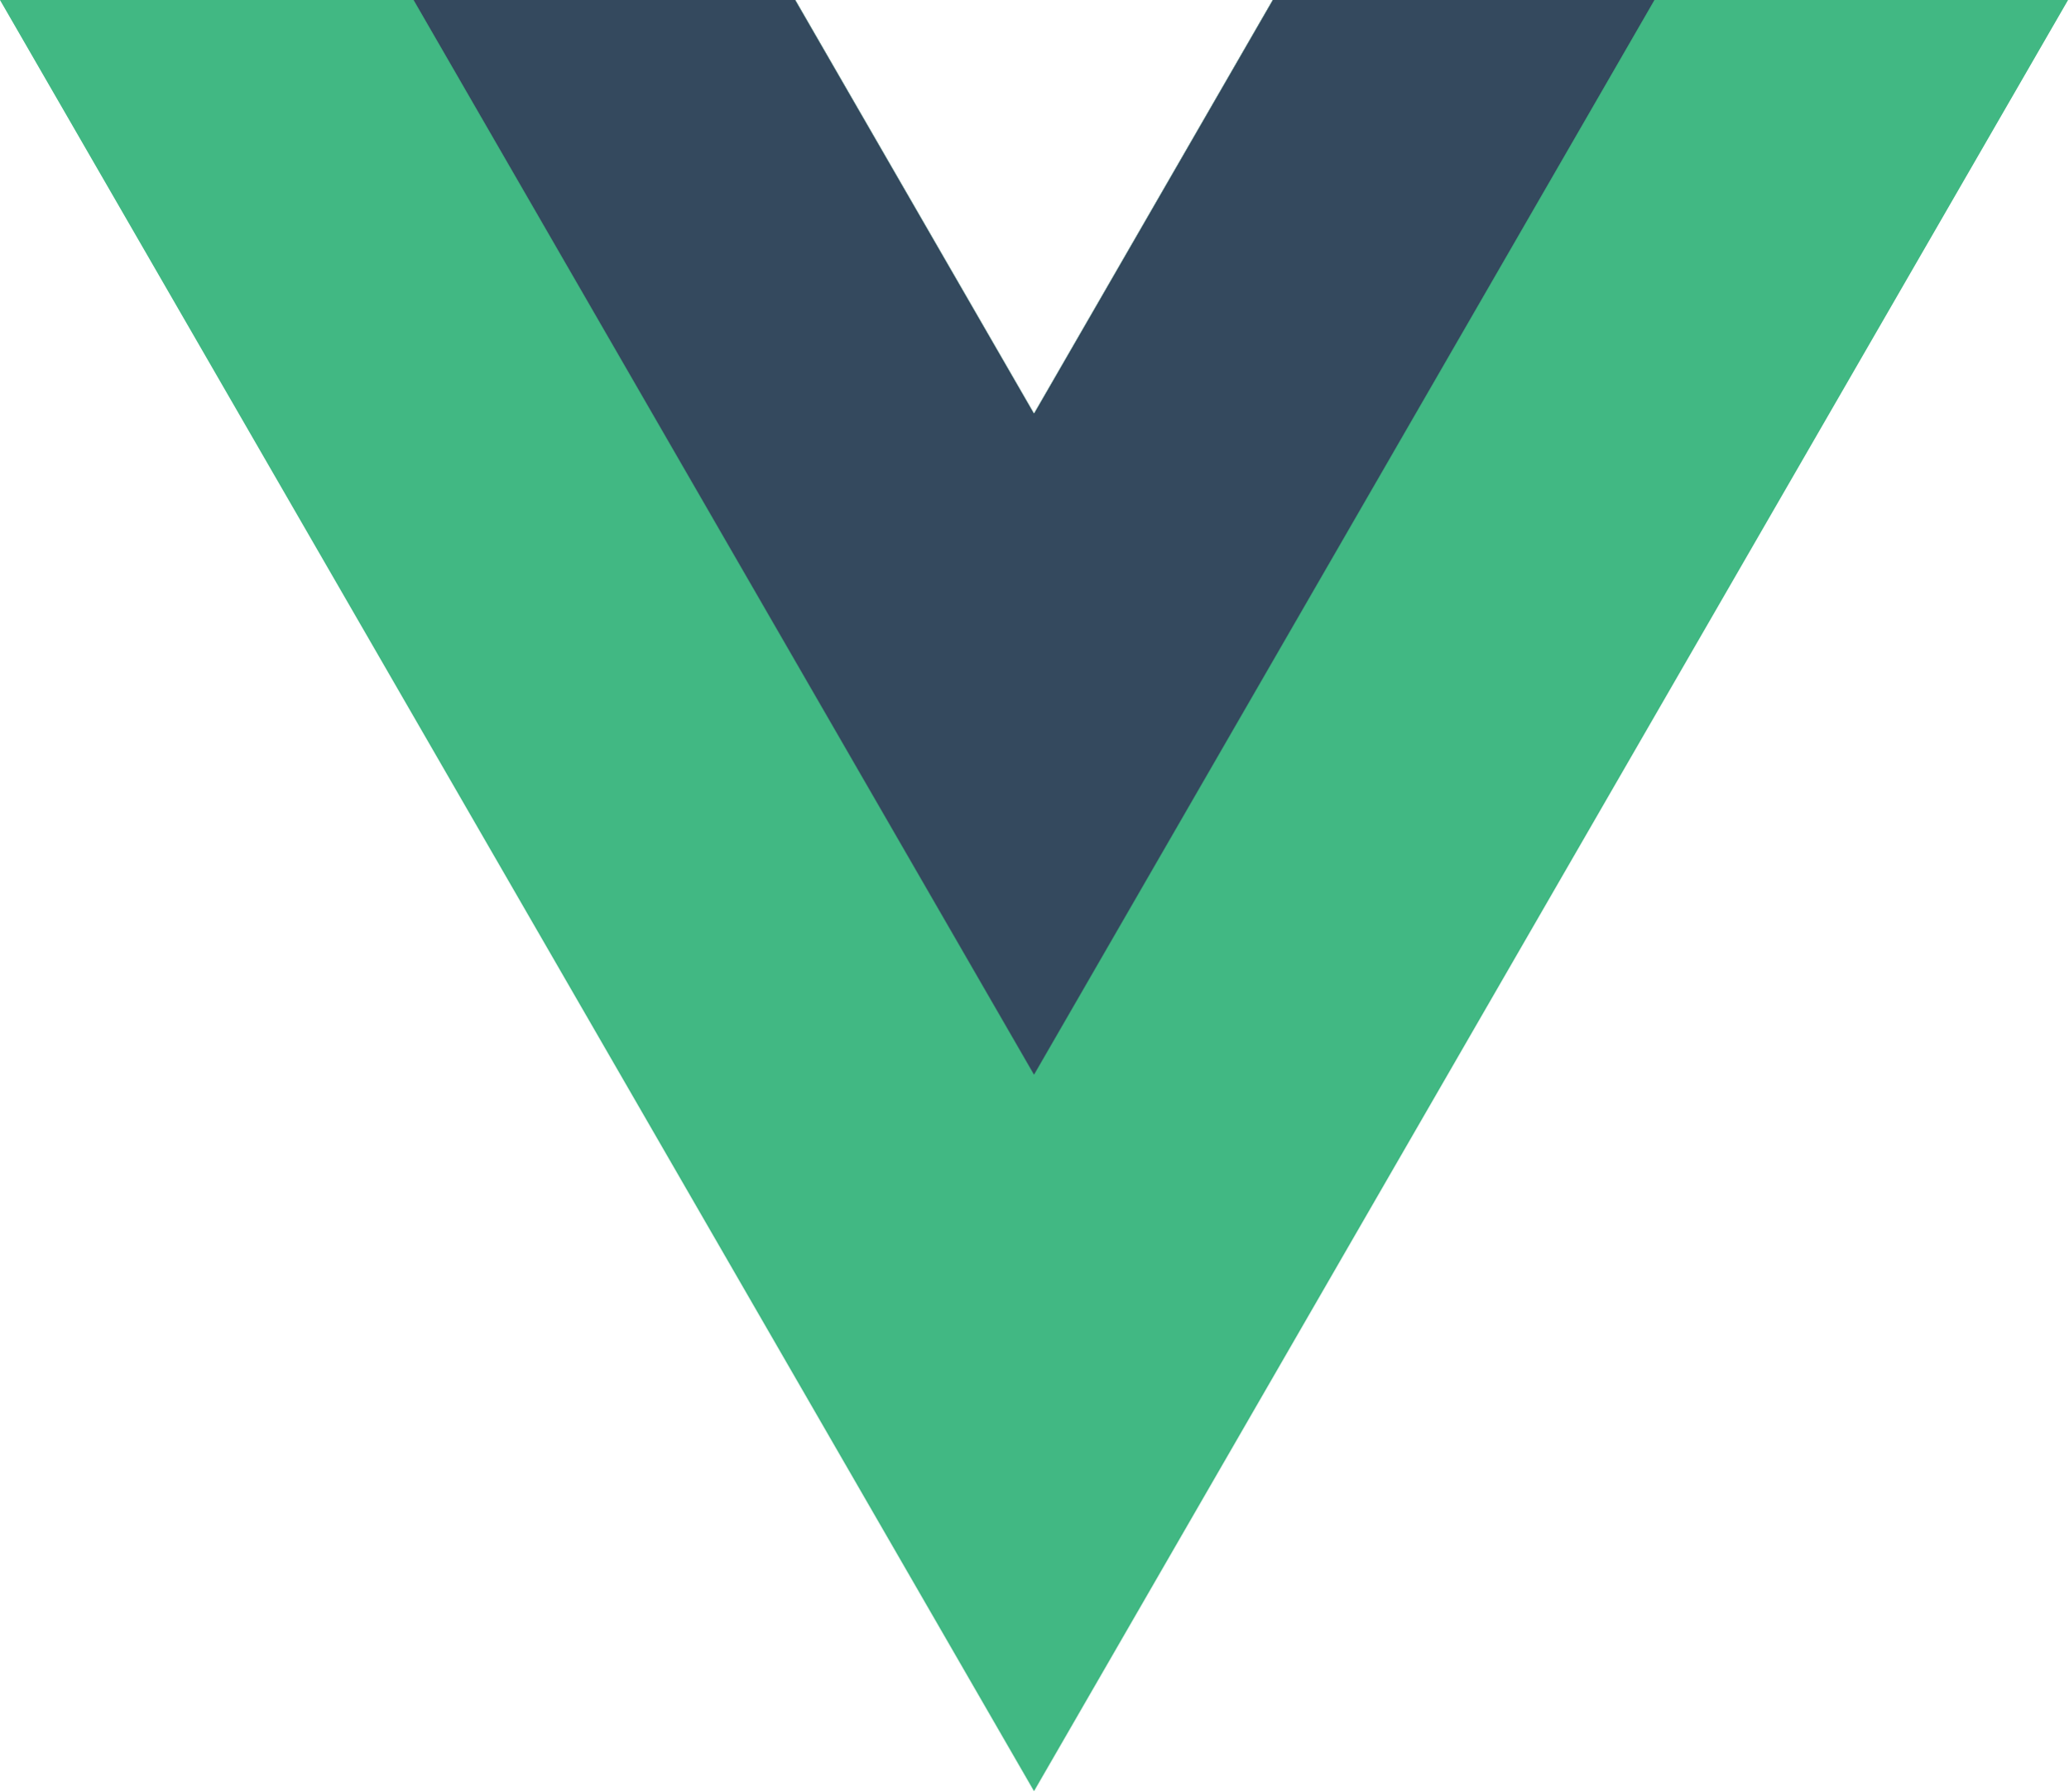
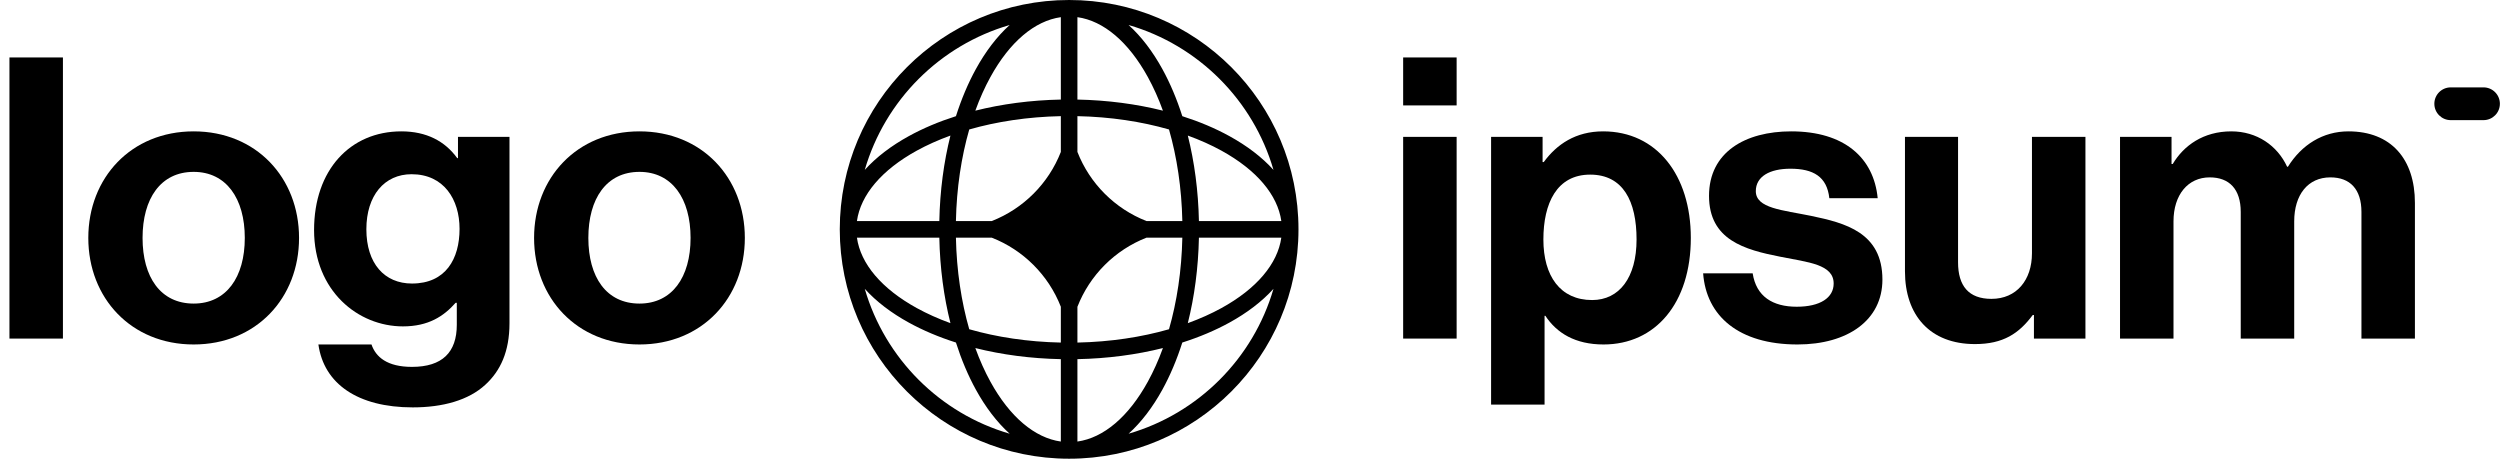
- <svg xmlns="http://www.w3.org/2000/svg" viewBox="0 0 261.76 226.69">
-   <path d="M161.096.001l-30.225 52.351L100.647.001H-.005l130.877 226.688L261.749.001z" fill="#41b883" />
-   <path d="M161.096.001l-30.225 52.351L100.647.001H52.346l78.526 136.01L209.398.001z" fill="#34495e" />
+ <svg xmlns="http://www.w3.org/2000/svg" id="logo-76" width="218" height="40" viewBox="0 0 218 40" fill="none">
+   <path class="ccustom" d="M122.355 29.524H127.018V11.935H122.355V29.524ZM122.355 9.192H127.018V5.01H122.355V9.192Z" fill="black" />
+   <path class="ccustom" d="M130.023 35.284H134.686V27.535H134.754C135.748 29.044 137.36 30.038 139.828 30.038C144.354 30.038 147.44 26.438 147.44 20.747C147.44 15.261 144.457 11.455 139.794 11.455C137.394 11.455 135.748 12.587 134.617 14.13H134.514V11.935H130.023V35.284ZM138.834 26.164C136.057 26.164 134.583 24.072 134.583 20.884C134.583 17.73 135.748 15.227 138.663 15.227C141.543 15.227 142.708 17.558 142.708 20.884C142.708 24.209 141.2 26.164 138.834 26.164Z" fill="black" />
+   <path class="ccustom" d="M156.741 30.038C161.13 30.038 164.147 27.912 164.147 24.381C164.147 20.267 160.89 19.444 157.941 18.827C155.438 18.312 153.107 18.175 153.107 16.667C153.107 15.398 154.307 14.712 156.124 14.712C158.113 14.712 159.313 15.398 159.518 17.284H163.735C163.393 13.752 160.821 11.455 156.193 11.455C152.181 11.455 149.027 13.272 149.027 17.078C149.027 20.918 152.113 21.775 155.267 22.392C157.667 22.872 159.895 23.044 159.895 24.724C159.895 25.958 158.73 26.747 156.673 26.747C154.581 26.747 153.141 25.855 152.833 23.832H148.513C148.787 27.57 151.633 30.038 156.741 30.038Z" fill="black" />
+   <path class="ccustom" d="M181.85 29.524V11.935H177.187V22.084C177.187 24.415 175.85 26.061 173.656 26.061C171.667 26.061 170.742 24.93 170.742 22.872V11.935H166.113V23.661C166.113 27.501 168.307 30.004 172.216 30.004C174.685 30.004 176.056 29.078 177.256 27.467H177.359V29.524H181.85Z" fill="black" />
+   <path class="ccustom" d="M184.866 29.524H189.529V19.307C189.529 16.975 190.798 15.467 192.684 15.467C194.398 15.467 195.392 16.495 195.392 18.484V29.524H200.055V19.307C200.055 16.975 201.255 15.467 203.209 15.467C204.924 15.467 205.918 16.495 205.918 18.484V29.524H210.581V17.695C210.581 13.855 208.489 11.455 204.786 11.455C202.558 11.455 200.706 12.621 199.506 14.541H199.438C198.581 12.69 196.798 11.455 194.569 11.455C192.135 11.455 190.421 12.69 189.461 14.301H189.358V11.935H184.866V29.524Z" fill="black" />
+   <path class="ccustom" d="M0.824 29.524H5.487V5.01H0.824V29.524Z" fill="black" />
+   <path class="ccustom" d="M16.888 30.038C22.34 30.038 26.077 25.992 26.077 20.747C26.077 15.501 22.34 11.455 16.888 11.455C11.437 11.455 7.7 15.501 7.7 20.747C7.7 25.992 11.437 30.038 16.888 30.038ZM16.888 26.472C14.008 26.472 12.431 24.175 12.431 20.747C12.431 17.318 14.008 14.987 16.888 14.987C19.734 14.987 21.346 17.318 21.346 20.747C21.346 24.175 19.734 26.472 16.888 26.472Z" fill="black" />
+   <path class="ccustom" d="M35.993 35.524C38.599 35.524 40.862 34.907 42.336 33.535C43.639 32.335 44.427 30.655 44.427 28.187V11.935H39.936V13.787H39.867C38.804 12.312 37.193 11.455 34.999 11.455C30.542 11.455 27.387 14.815 27.387 20.061C27.387 25.375 31.227 28.461 35.136 28.461C37.364 28.461 38.702 27.57 39.73 26.404H39.833V28.324C39.833 30.724 38.564 31.992 35.924 31.992C33.764 31.992 32.77 31.135 32.393 30.038H27.764C28.244 33.467 31.193 35.524 35.993 35.524ZM35.924 24.724C33.524 24.724 31.947 22.975 31.947 19.992C31.947 17.044 33.524 15.192 35.89 15.192C38.702 15.192 40.073 17.387 40.073 19.958C40.073 22.564 38.873 24.724 35.924 24.724Z" fill="black" />
+   <path class="ccustom" d="M55.761 30.038C61.212 30.038 64.95 25.992 64.95 20.747C64.95 15.501 61.212 11.455 55.761 11.455C50.31 11.455 46.572 15.501 46.572 20.747C46.572 25.992 50.31 30.038 55.761 30.038ZM55.761 26.472C52.881 26.472 51.304 24.175 51.304 20.747C51.304 17.318 52.881 14.987 55.761 14.987C58.607 14.987 60.218 17.318 60.218 20.747C60.218 24.175 58.607 26.472 55.761 26.472Z" fill="black" />
+   <path class="ccustom" d="M212.275 9.048C212.275 8.259 212.915 7.619 213.704 7.619H216.561C217.35 7.619 217.99 8.259 217.99 9.048C217.99 9.837 217.35 10.476 216.561 10.476H213.704C212.915 10.476 212.275 9.837 212.275 9.048Z" fill="black" />
+   <path class="ccustom" fill-rule="evenodd" clip-rule="evenodd" d="M93.228 0C104.273 0 113.228 8.954 113.228 20C113.228 31.046 104.273 40 93.228 40C82.182 40 73.228 31.046 73.228 20C73.228 8.954 82.182 0 93.228 0ZM92.505 1.497C90.223 1.818 88.05 3.651 86.364 6.717C85.875 7.607 85.433 8.589 85.049 9.65C87.342 9.074 89.861 8.734 92.505 8.682V1.497ZM83.358 10.131C83.837 8.63 84.422 7.248 85.097 6.021C85.933 4.501 86.925 3.188 88.043 2.18C81.964 3.945 77.173 8.737 75.407 14.816C76.416 13.698 77.728 12.706 79.248 11.87C80.476 11.194 81.857 10.609 83.358 10.131ZM82.878 11.821C82.302 14.114 81.962 16.633 81.909 19.277H74.724C75.045 16.995 76.879 14.823 79.945 13.136C80.835 12.647 81.817 12.206 82.878 11.821ZM83.356 19.277C83.415 16.392 83.831 13.683 84.518 11.29C86.911 10.603 89.62 10.188 92.505 10.128V13.251C91.428 16.006 89.233 18.201 86.478 19.277H83.356ZM81.909 20.723H74.724C75.045 23.005 76.879 25.177 79.945 26.864C80.835 27.353 81.817 27.794 82.878 28.179C82.302 25.886 81.962 23.367 81.909 20.723ZM84.518 28.71C83.831 26.317 83.415 23.608 83.356 20.723H86.478C89.233 21.799 91.428 23.994 92.505 26.749V29.872C89.62 29.812 86.911 29.397 84.518 28.71ZM83.358 29.869C81.857 29.391 80.476 28.806 79.248 28.13C77.728 27.294 76.416 26.302 75.407 25.184C77.173 31.263 81.964 36.055 88.043 37.82C86.925 36.812 85.933 35.499 85.097 33.979C84.422 32.752 83.837 31.37 83.358 29.869ZM92.505 38.503C90.223 38.182 88.05 36.349 86.364 33.283C85.875 32.393 85.433 31.41 85.049 30.35C87.342 30.926 89.861 31.266 92.505 31.318V38.503ZM98.412 37.82C99.53 36.812 100.522 35.499 101.358 33.979C102.033 32.752 102.619 31.37 103.097 29.869C104.598 29.391 105.979 28.806 107.207 28.13C108.727 27.294 110.04 26.302 111.048 25.184C109.282 31.263 104.491 36.055 98.412 37.82ZM101.407 30.35C101.022 31.41 100.58 32.393 100.091 33.283C98.405 36.349 96.232 38.182 93.951 38.503V31.318C96.594 31.266 99.113 30.926 101.407 30.35ZM103.577 28.179C104.638 27.794 105.621 27.353 106.51 26.864C109.577 25.177 111.41 23.005 111.731 20.723H104.546C104.493 23.367 104.153 25.886 103.577 28.179ZM103.1 20.723C103.04 23.608 102.625 26.317 101.937 28.71C99.544 29.397 96.836 29.812 93.951 29.872V26.752C95.026 23.995 97.222 21.799 99.978 20.723H103.1ZM104.546 19.277H111.731C111.41 16.995 109.577 14.823 106.51 13.136C105.621 12.647 104.638 12.206 103.577 11.821C104.153 14.114 104.493 16.633 104.546 19.277ZM101.937 11.29C102.625 13.683 103.04 16.392 103.1 19.277H99.978C97.222 18.201 95.026 16.005 93.951 13.248V10.128C96.836 10.188 99.544 10.603 101.937 11.29ZM103.097 10.131C104.598 10.609 105.979 11.194 107.207 11.87C108.727 12.706 110.04 13.698 111.048 14.816C109.282 8.737 104.491 3.945 98.412 2.18C99.53 3.188 100.522 4.501 101.358 6.021C102.033 7.248 102.619 8.63 103.097 10.131ZM93.951 1.497C96.232 1.818 98.405 3.651 100.091 6.717C100.58 7.607 101.022 8.589 101.407 9.65C99.113 9.074 96.594 8.734 93.951 8.682V1.497Z" fill="black" />
</svg>
